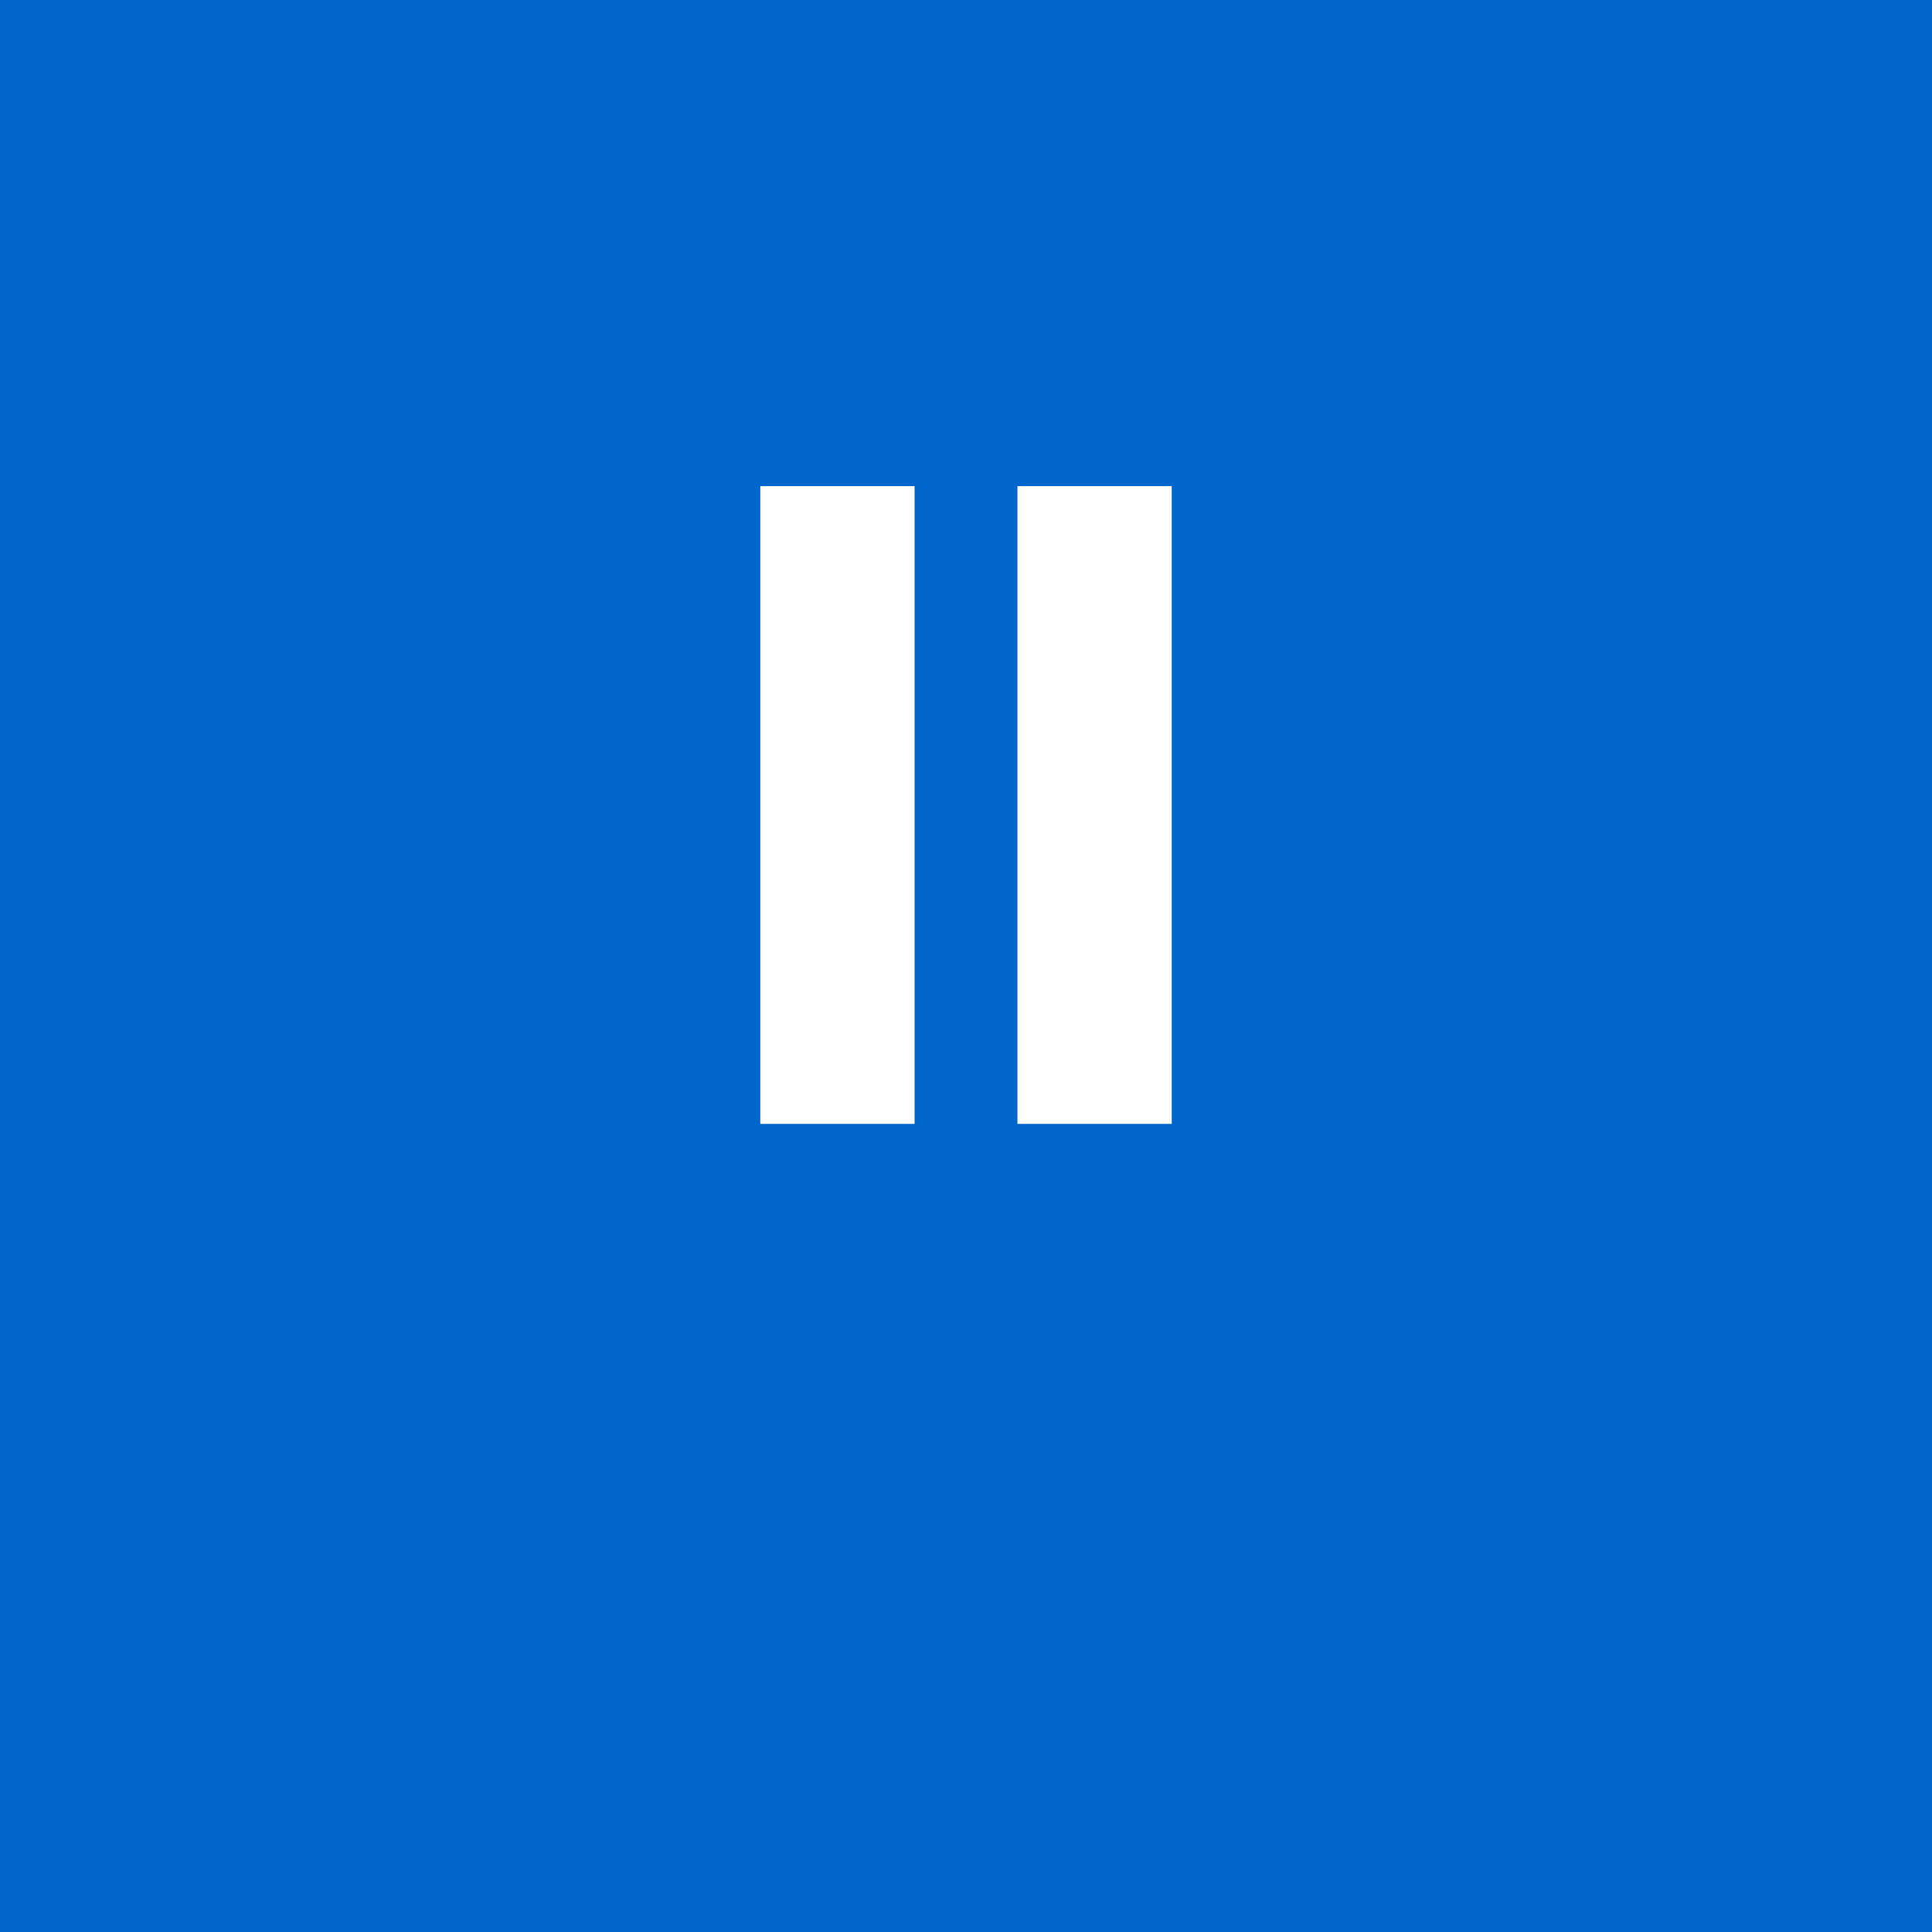
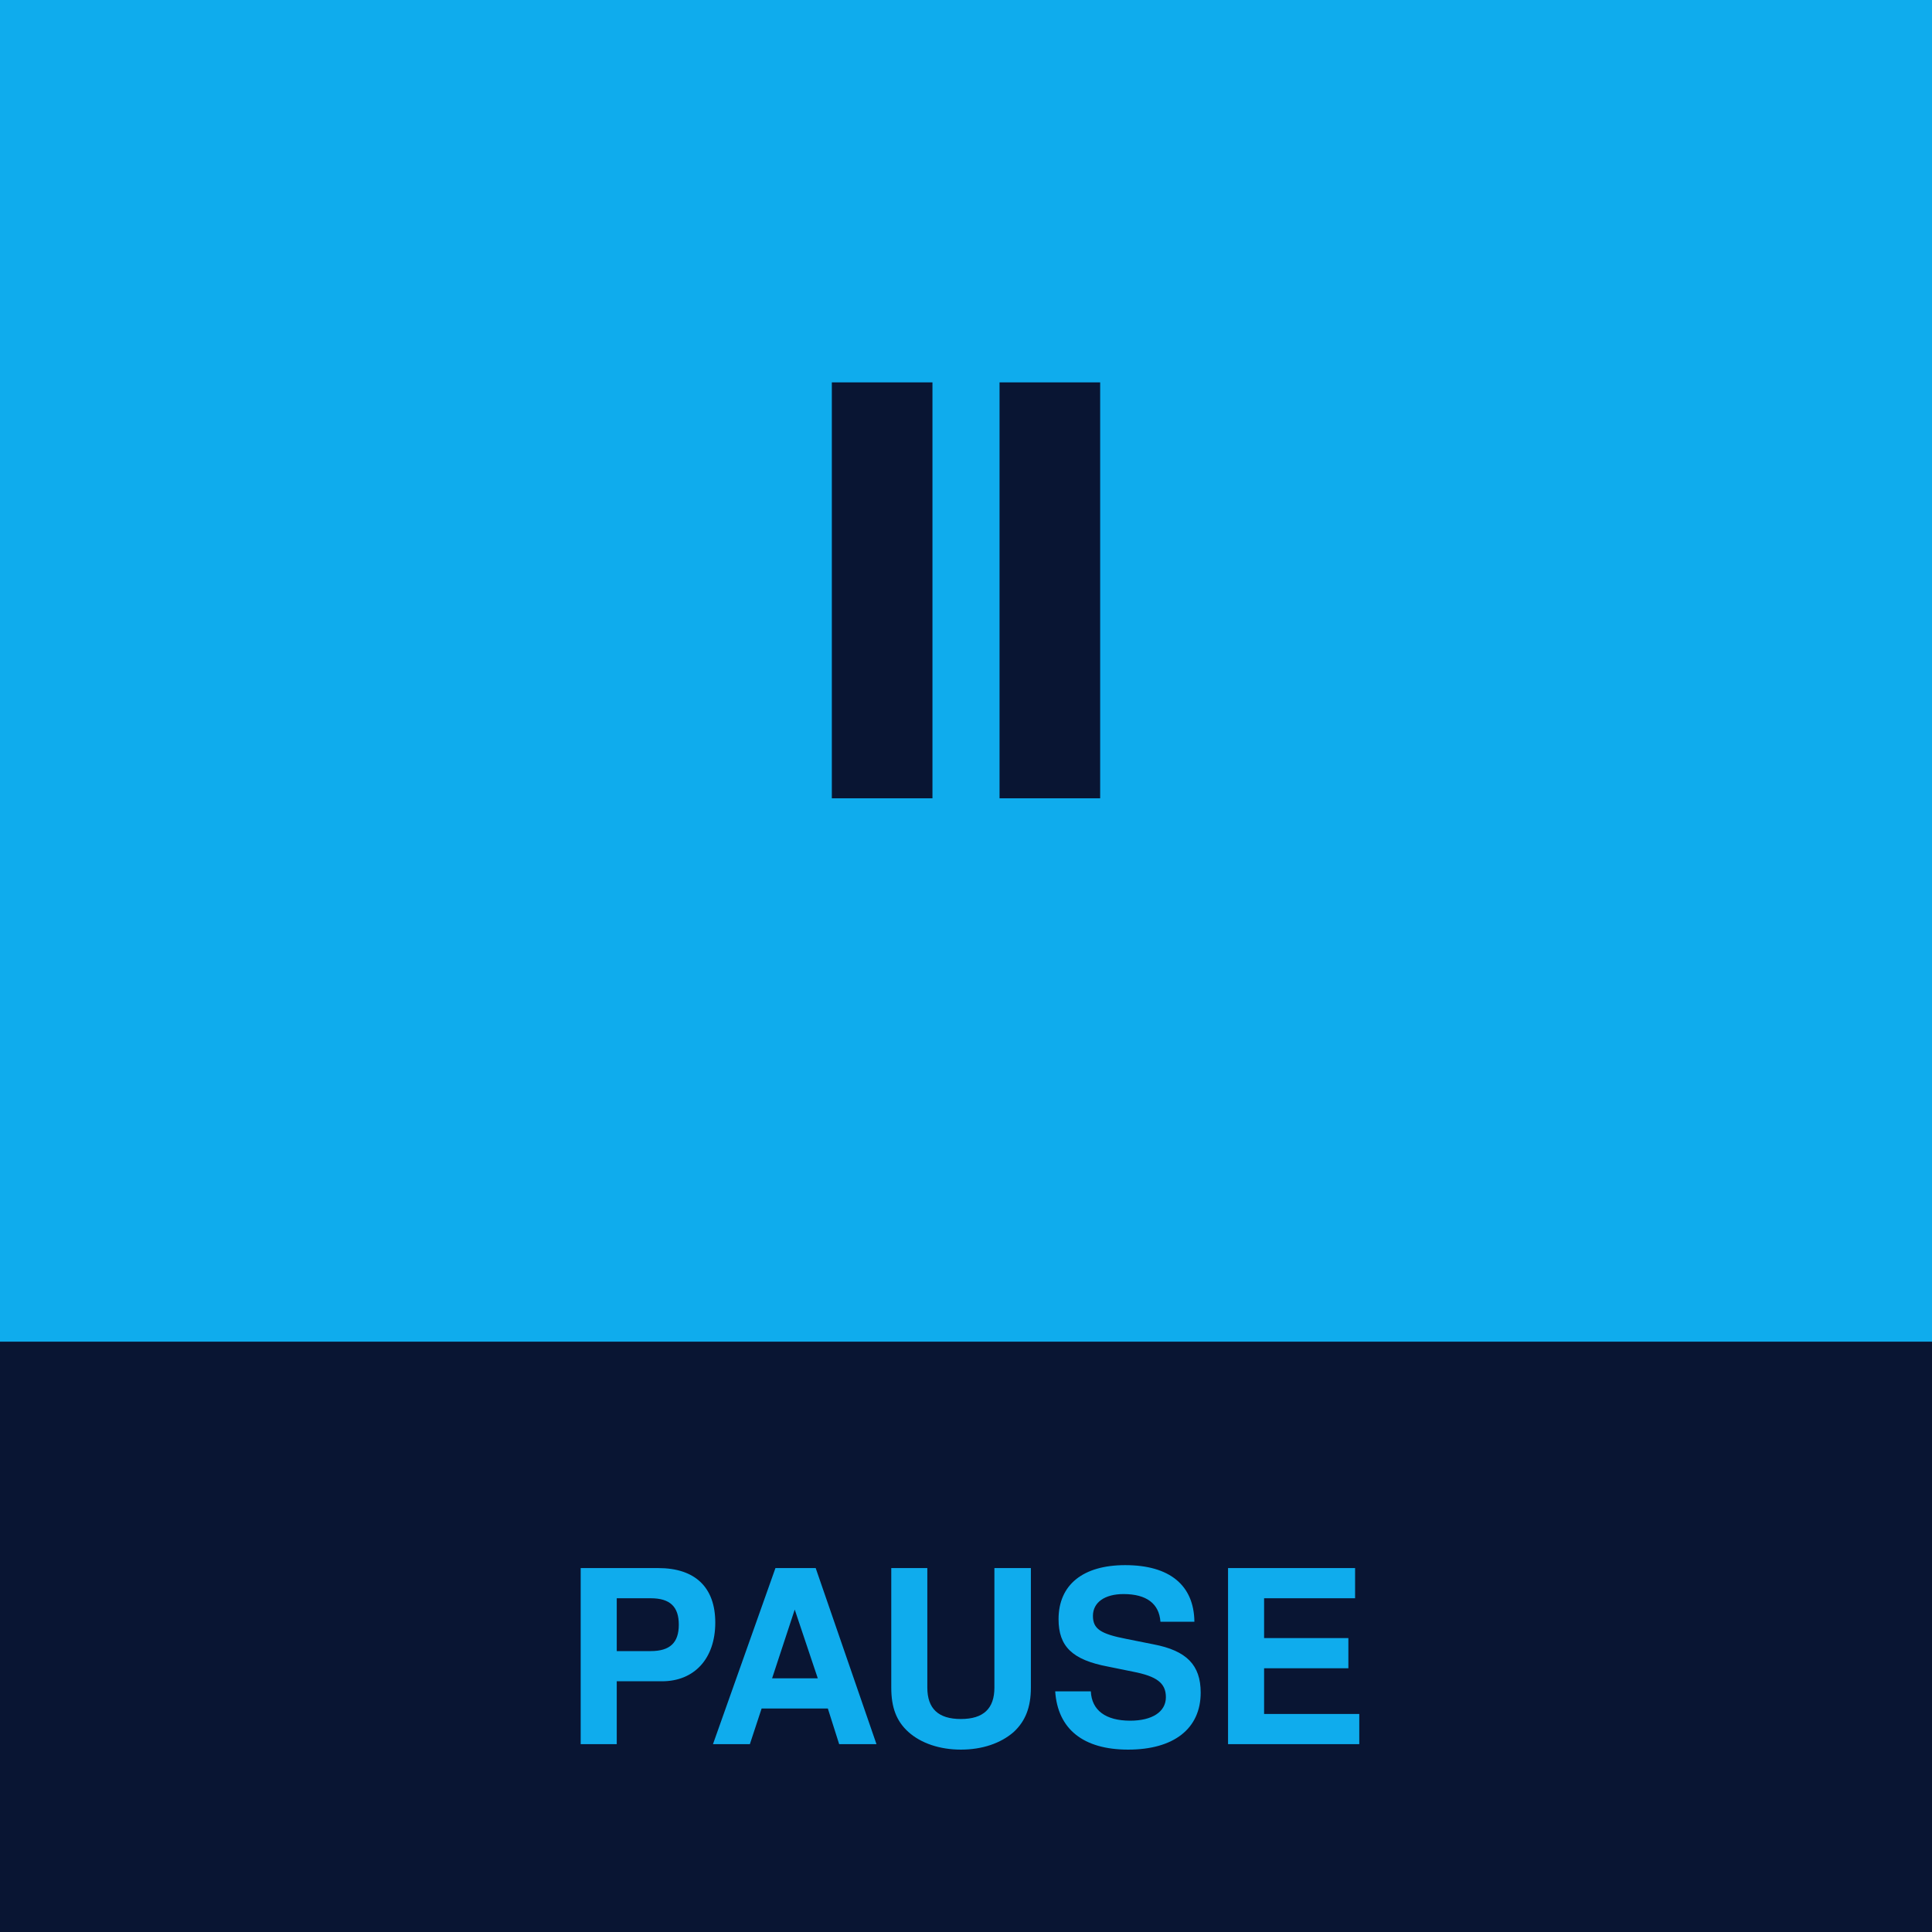
<svg xmlns="http://www.w3.org/2000/svg" width="72" height="72" viewBox="0 0 72 72">
-   <rect width="72" height="72" fill="#0066CC" />
-   <g transform="translate(13 7) scale(1.9167)">
-     <path d="M8 5.8h3v12.4H8Z" fill="#FFFFFF" />
-     <path d="M13 5.8h3v12.4h-3Z" fill="#FFFFFF" />
+   <rect width="72" height="72" fill="#0FACED" />
+   <g transform="translate(21 7) scale(1.25)">
+     <path d="M8 5.8h3v12.4H8Z" fill="#091533" />
+     <path d="M13 5.8h3v12.4h-3Z" fill="#091533" />
  </g>
+   <rect y="50" width="72" height="22" fill="#091533" />
+   <text x="36" y="65" fill="#0FACED" font-family="Helvetica Neue, Helvetica, Arial, sans-serif" font-size="9" font-weight="700" text-anchor="middle">PAUSE</text>
</svg>
